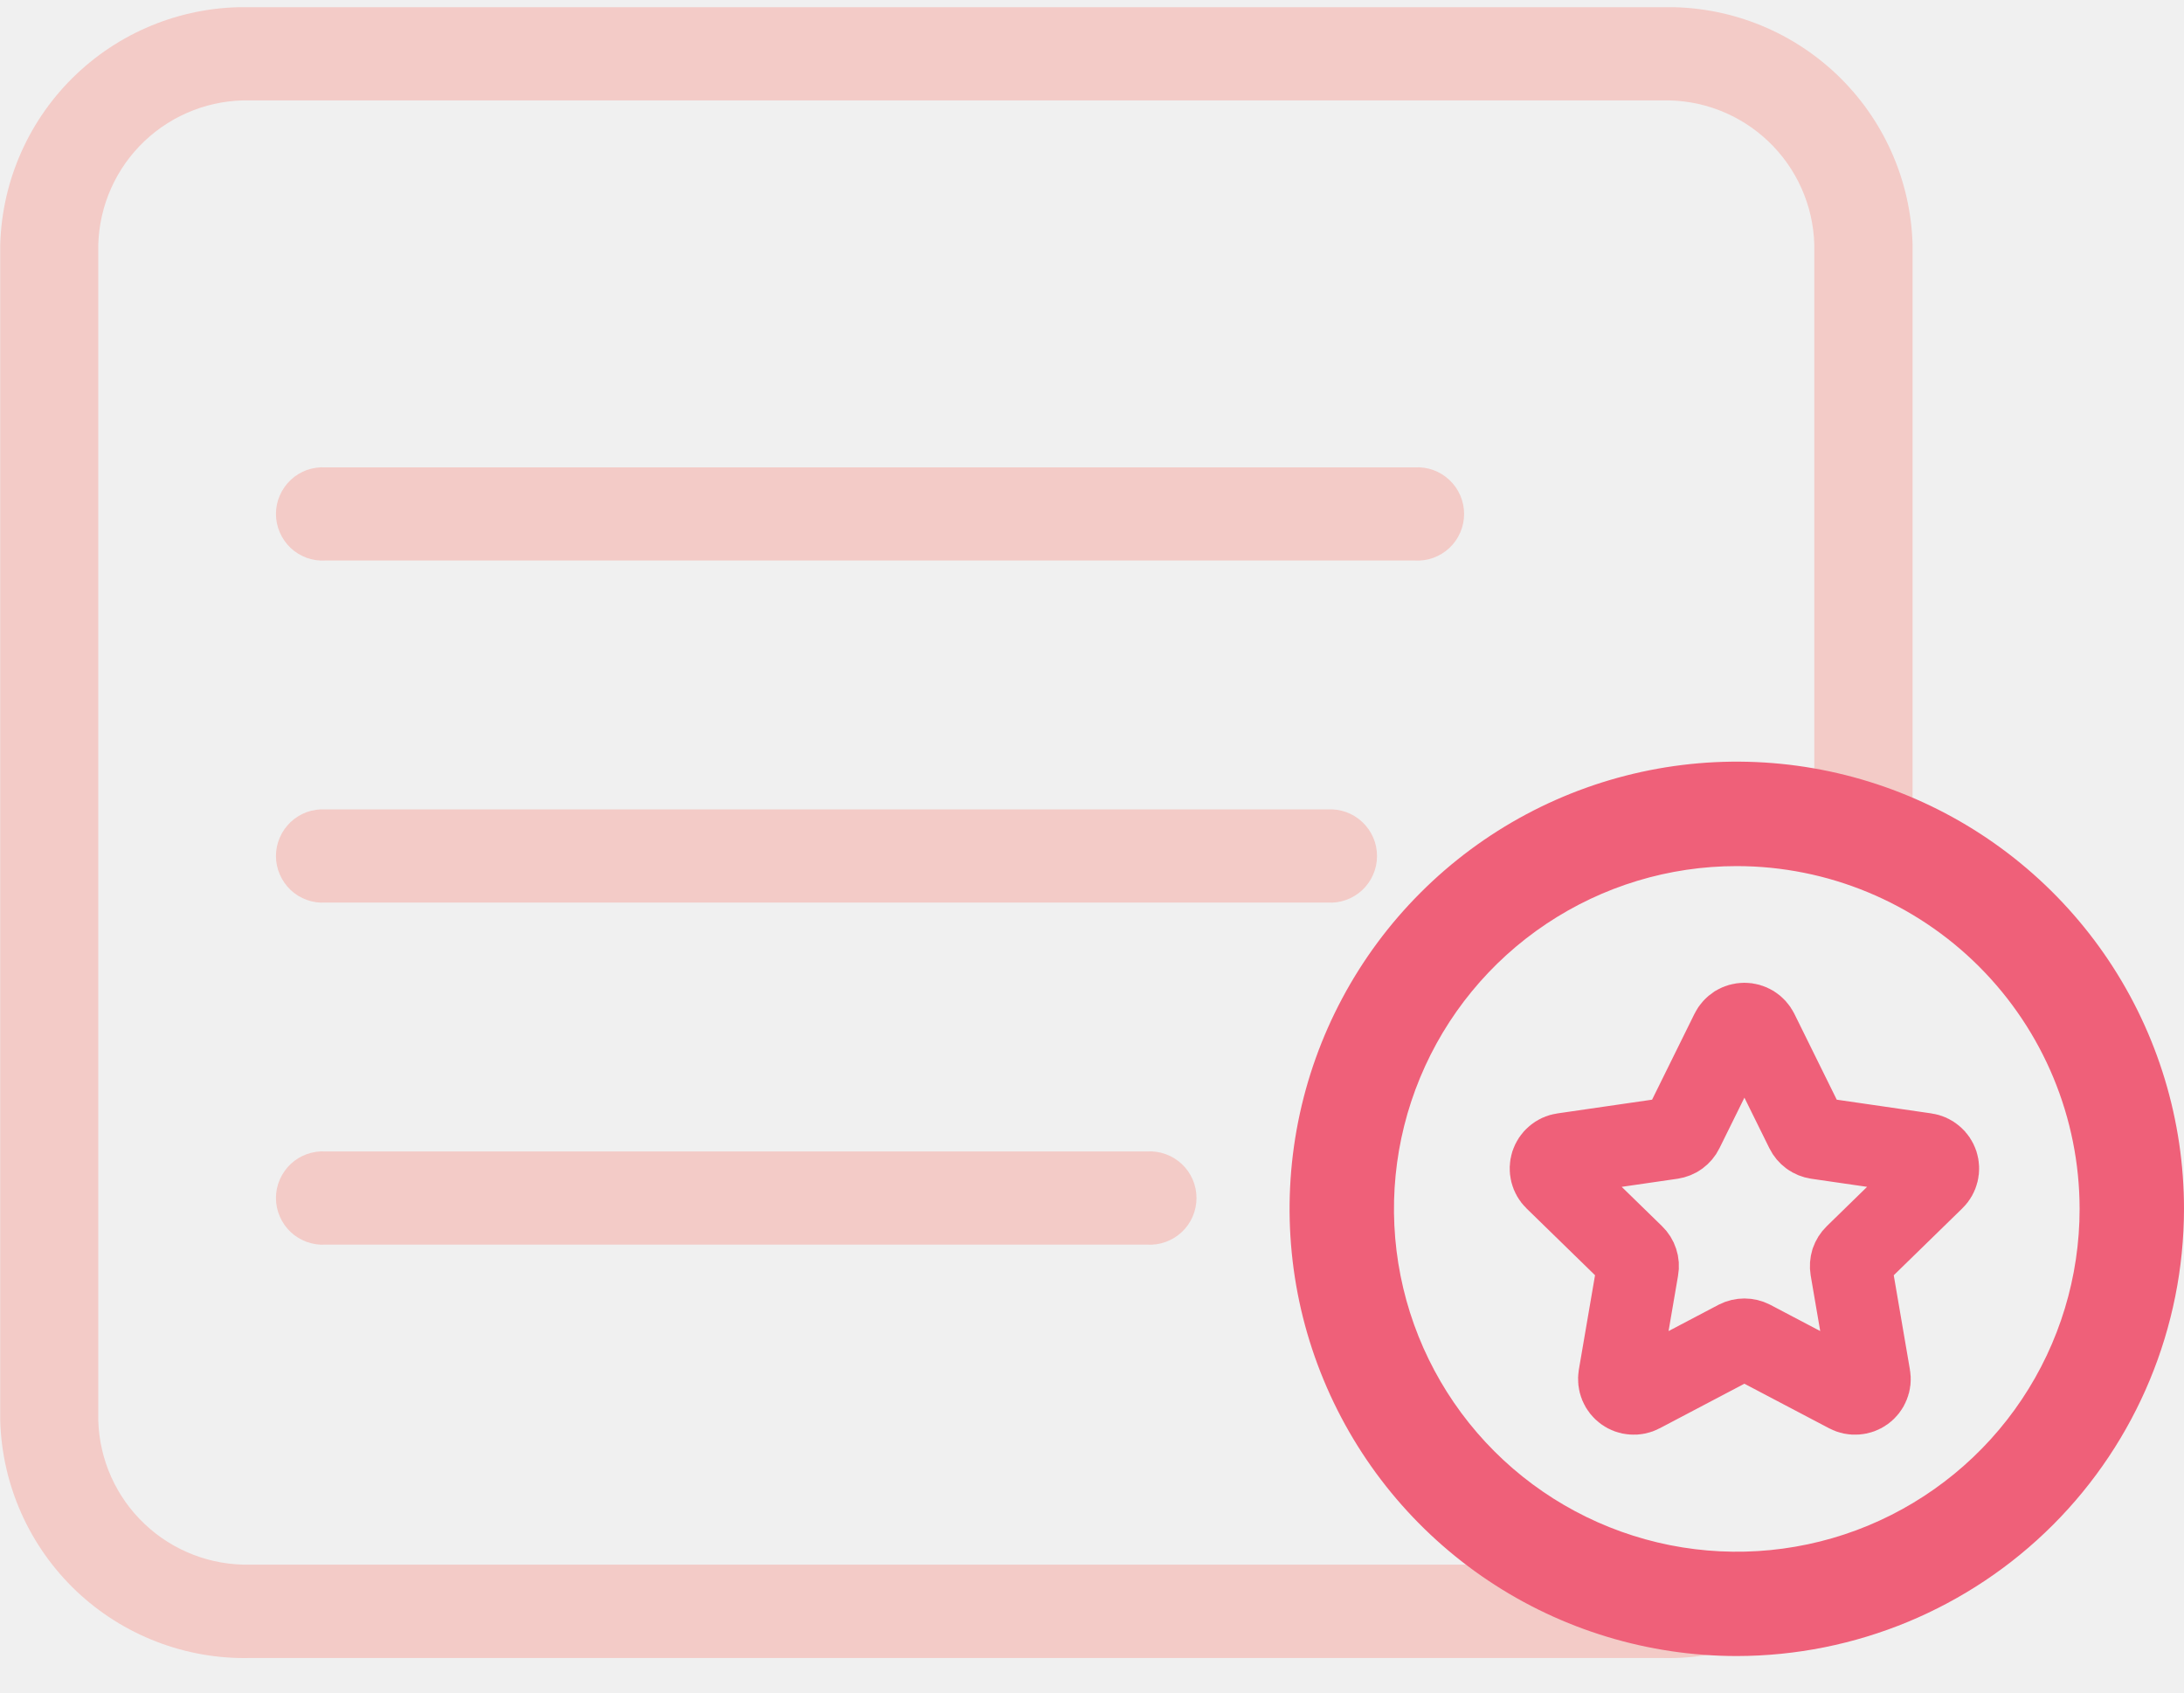
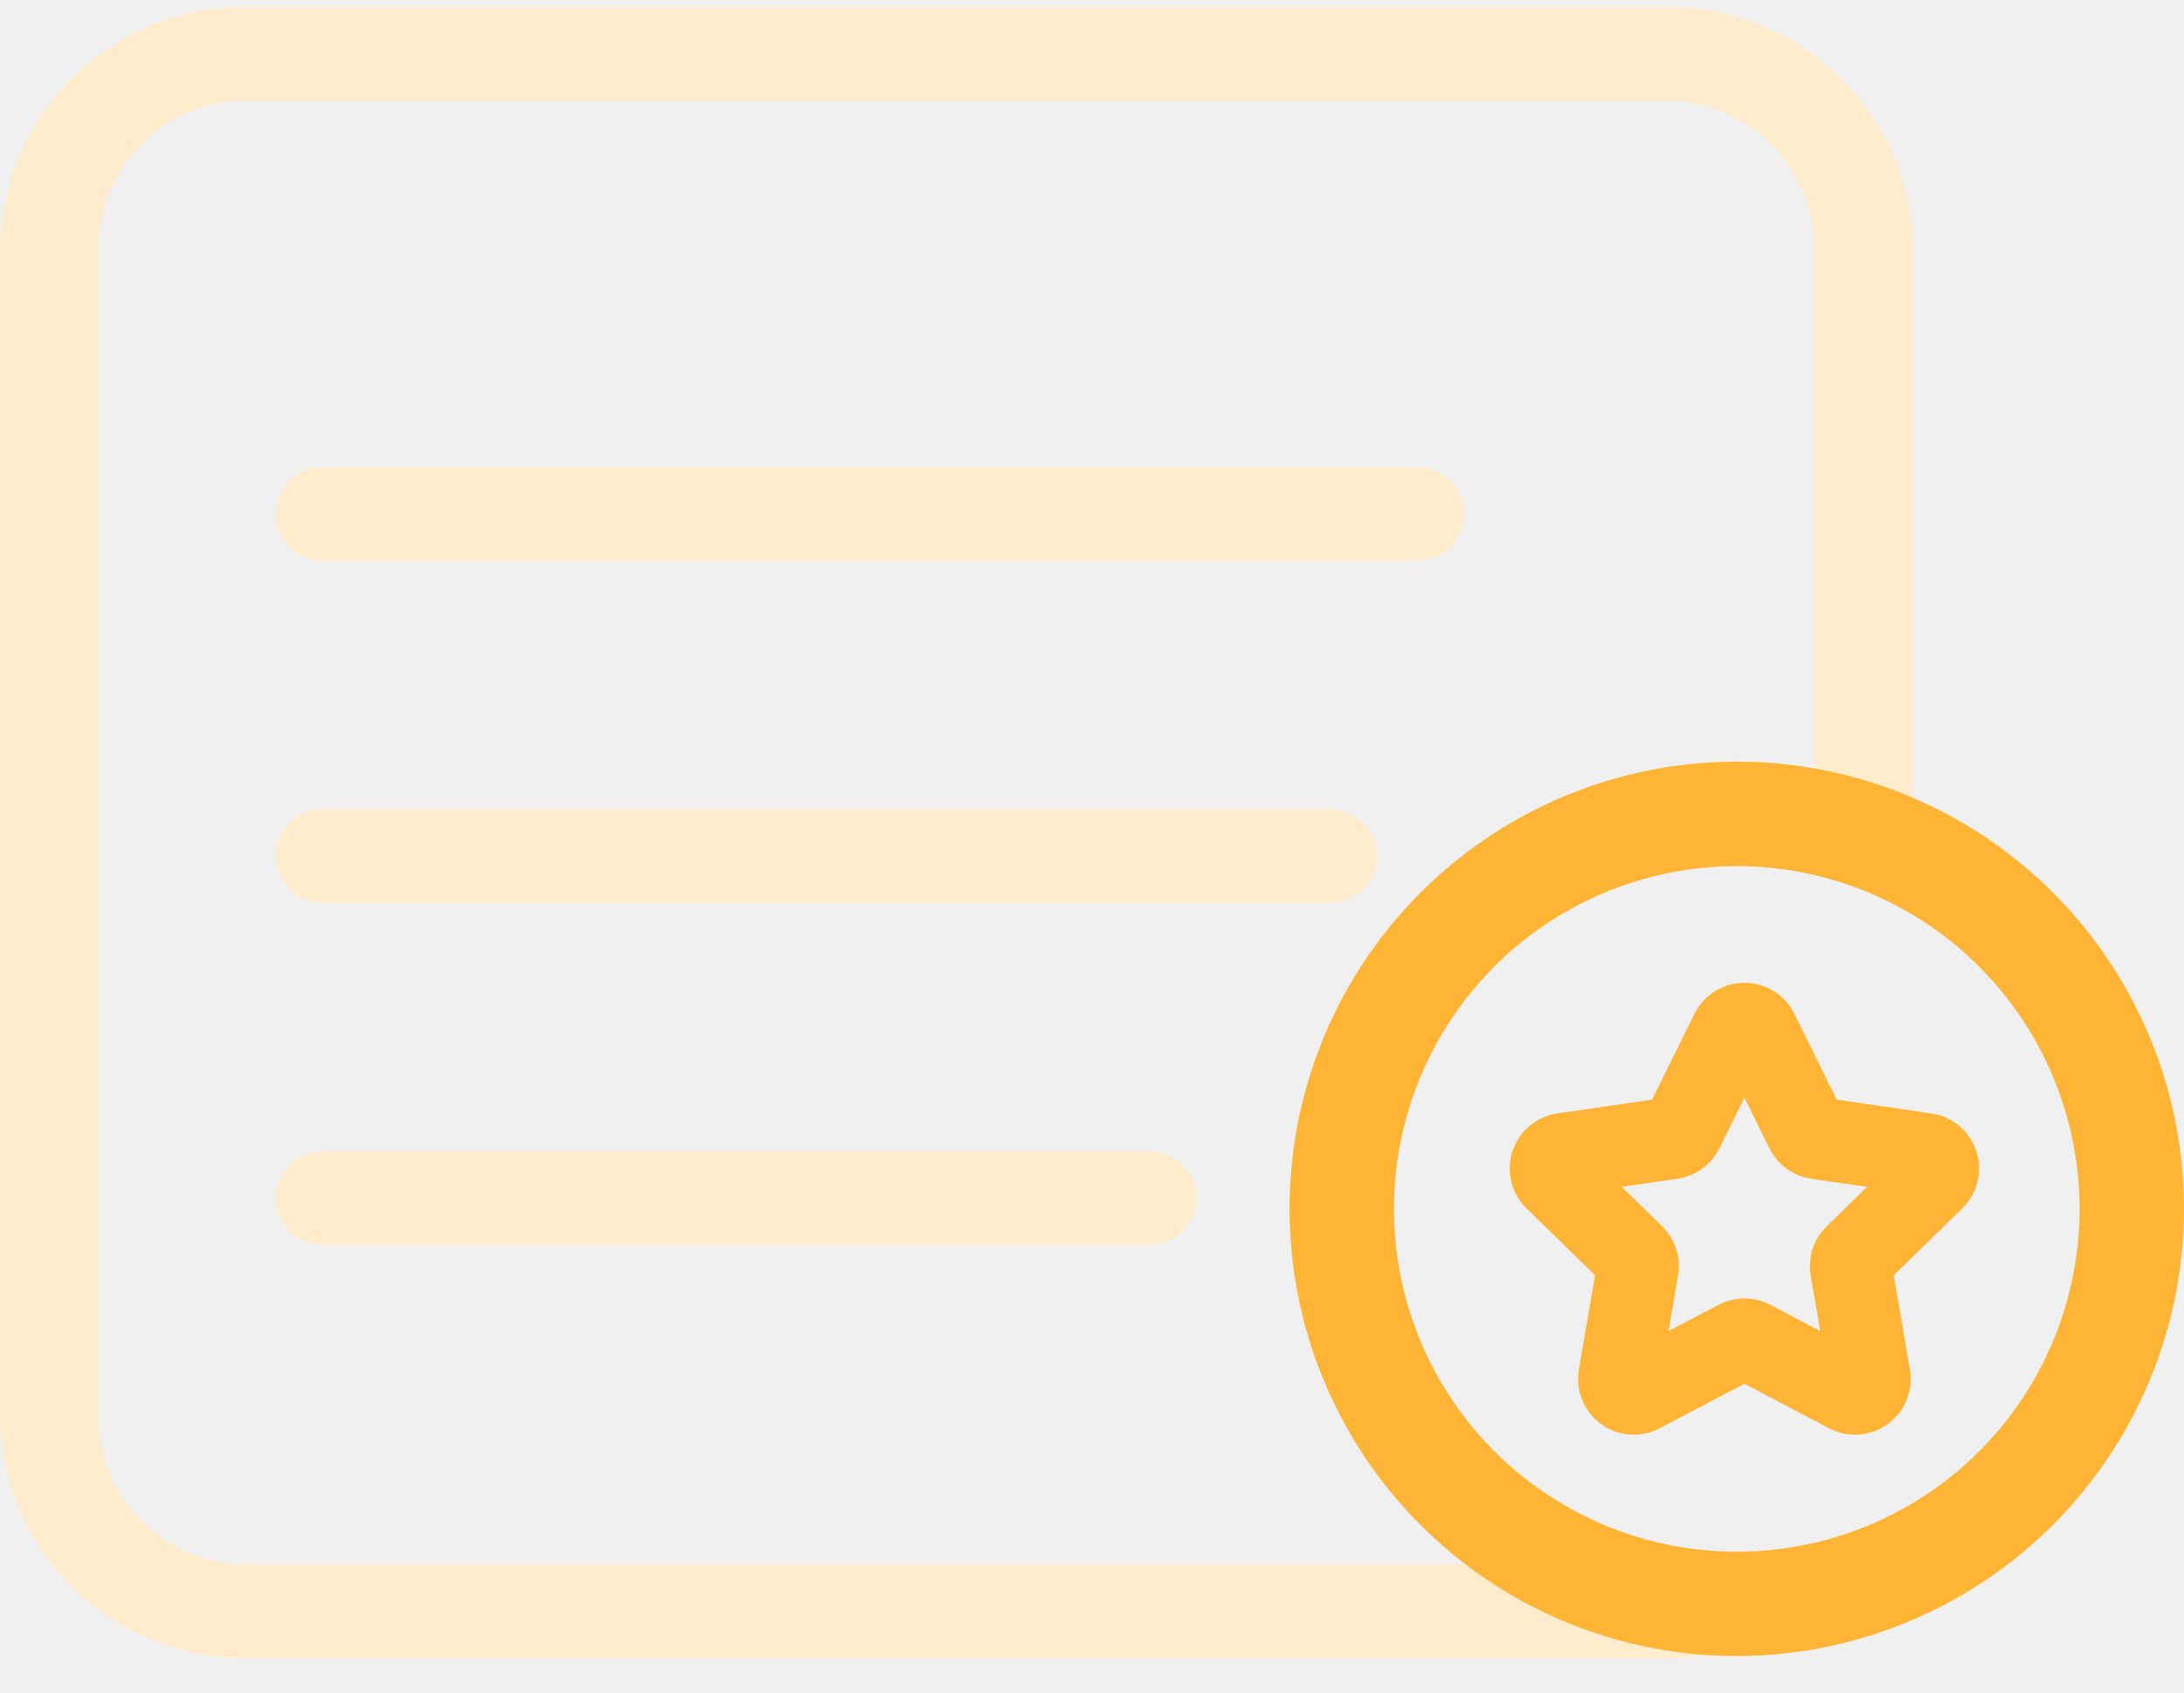
<svg xmlns="http://www.w3.org/2000/svg" width="40" height="31" viewBox="0 0 40 31" fill="none">
  <g clip-path="url(#clip0_5158_9855)">
-     <path d="M4.585 30.367H30.44C31.624 30.397 32.772 29.955 33.631 29.14L30.44 28.657H4.585C3.866 28.674 3.17 28.407 2.648 27.912C2.126 27.418 1.821 26.736 1.8 26.018V4.479C1.821 3.76 2.125 3.078 2.647 2.584C3.169 2.089 3.866 1.821 4.585 1.839H30.444C31.163 1.821 31.86 2.089 32.382 2.584C32.904 3.078 33.209 3.76 33.229 4.479V15.092C33.241 15.323 33.34 15.541 33.508 15.701C33.675 15.861 33.898 15.95 34.129 15.95C34.361 15.95 34.583 15.861 34.751 15.701C34.919 15.541 35.018 15.323 35.029 15.092V4.479C34.995 3.295 34.494 2.173 33.635 1.359C32.775 0.544 31.628 0.103 30.444 0.132H4.589C3.406 0.103 2.258 0.544 1.399 1.359C0.54 2.173 0.038 3.295 0.004 4.479V26.018C0.037 27.201 0.538 28.323 1.396 29.139C2.255 29.954 3.402 30.395 4.585 30.367Z" fill="#F3CBC7" />
-     <path d="M31.811 30.331C30.191 30.331 28.607 29.851 27.26 28.951C25.913 28.051 24.863 26.772 24.243 25.275C23.622 23.779 23.46 22.132 23.776 20.543C24.092 18.954 24.872 17.494 26.018 16.349C27.163 15.203 28.623 14.423 30.212 14.107C31.801 13.791 33.448 13.954 34.944 14.574C36.441 15.194 37.72 16.244 38.62 17.591C39.52 18.938 40 20.521 40 22.142C39.997 24.313 39.134 26.394 37.599 27.93C36.063 29.465 33.982 30.328 31.811 30.331ZM31.811 15.863C30.569 15.862 29.355 16.23 28.322 16.92C27.289 17.61 26.484 18.591 26.009 19.738C25.533 20.885 25.409 22.148 25.651 23.366C25.893 24.584 26.491 25.703 27.369 26.581C28.247 27.459 29.366 28.057 30.584 28.3C31.802 28.542 33.065 28.418 34.212 27.943C35.359 27.467 36.34 26.663 37.03 25.63C37.72 24.598 38.088 23.383 38.088 22.142C38.087 20.477 37.425 18.881 36.248 17.704C35.071 16.527 33.475 15.864 31.811 15.863Z" fill="#EF6079" />
-     <path d="M32.191 18.9L33.079 20.699C33.098 20.738 33.127 20.772 33.162 20.798C33.197 20.824 33.238 20.84 33.282 20.847L35.267 21.135C35.317 21.142 35.364 21.163 35.402 21.196C35.441 21.228 35.469 21.271 35.485 21.319C35.5 21.366 35.502 21.418 35.49 21.466C35.478 21.515 35.453 21.56 35.416 21.595L33.98 22.996C33.949 23.026 33.925 23.064 33.911 23.105C33.898 23.147 33.895 23.191 33.902 23.234L34.241 25.212C34.25 25.261 34.245 25.312 34.225 25.359C34.207 25.406 34.175 25.446 34.134 25.476C34.094 25.505 34.045 25.523 33.995 25.526C33.945 25.53 33.895 25.52 33.85 25.496L32.074 24.562C32.035 24.542 31.992 24.532 31.949 24.532C31.905 24.532 31.862 24.542 31.823 24.562L30.048 25.496C30.003 25.52 29.953 25.53 29.903 25.526C29.852 25.523 29.804 25.505 29.764 25.476C29.723 25.446 29.691 25.406 29.672 25.359C29.653 25.312 29.648 25.261 29.656 25.212L29.995 23.234C30.003 23.191 30 23.147 29.986 23.105C29.973 23.064 29.949 23.026 29.918 22.996L28.481 21.595C28.445 21.56 28.42 21.515 28.408 21.467C28.396 21.418 28.398 21.366 28.413 21.319C28.429 21.271 28.457 21.228 28.496 21.196C28.534 21.163 28.581 21.142 28.631 21.135L30.616 20.847C30.66 20.84 30.701 20.824 30.736 20.798C30.771 20.772 30.8 20.738 30.819 20.699L31.707 18.9C31.729 18.855 31.764 18.817 31.806 18.79C31.849 18.764 31.898 18.75 31.949 18.75C31.999 18.75 32.048 18.764 32.091 18.79C32.134 18.817 32.168 18.855 32.191 18.9V18.9Z" stroke="#EF6079" stroke-width="1.5" stroke-linecap="round" stroke-linejoin="round" />
-     <path d="M25.909 10.266H5.961C5.845 10.273 5.728 10.257 5.618 10.217C5.509 10.177 5.408 10.116 5.323 10.036C5.239 9.956 5.171 9.859 5.125 9.752C5.078 9.645 5.054 9.53 5.054 9.413C5.054 9.296 5.078 9.181 5.125 9.074C5.171 8.967 5.239 8.871 5.323 8.791C5.408 8.711 5.509 8.649 5.618 8.609C5.728 8.57 5.845 8.553 5.961 8.56H25.909C26.025 8.553 26.142 8.57 26.251 8.609C26.361 8.649 26.461 8.711 26.546 8.791C26.631 8.871 26.699 8.967 26.745 9.074C26.791 9.181 26.815 9.296 26.815 9.413C26.815 9.53 26.791 9.645 26.745 9.752C26.699 9.859 26.631 9.956 26.546 10.036C26.461 10.116 26.361 10.177 26.251 10.217C26.142 10.257 26.025 10.273 25.909 10.266Z" fill="#F3CBC7" />
-     <path d="M24.314 16.531H5.961C5.845 16.538 5.728 16.522 5.618 16.482C5.509 16.442 5.408 16.381 5.323 16.301C5.239 16.221 5.171 16.124 5.125 16.017C5.078 15.91 5.054 15.795 5.054 15.678C5.054 15.562 5.078 15.446 5.125 15.339C5.171 15.232 5.239 15.136 5.323 15.056C5.408 14.976 5.509 14.914 5.618 14.874C5.728 14.835 5.845 14.818 5.961 14.825H24.314C24.43 14.818 24.547 14.835 24.656 14.874C24.766 14.914 24.866 14.976 24.951 15.056C25.036 15.136 25.104 15.232 25.15 15.339C25.197 15.446 25.22 15.562 25.22 15.678C25.22 15.795 25.197 15.91 25.15 16.017C25.104 16.124 25.036 16.221 24.951 16.301C24.866 16.381 24.766 16.442 24.656 16.482C24.547 16.522 24.43 16.538 24.314 16.531Z" fill="#F3CBC7" />
-     <path d="M21.007 22.796H5.961C5.845 22.803 5.728 22.786 5.618 22.746C5.509 22.706 5.408 22.645 5.323 22.565C5.239 22.485 5.171 22.389 5.125 22.281C5.078 22.174 5.054 22.059 5.054 21.942C5.054 21.826 5.078 21.71 5.125 21.603C5.171 21.496 5.239 21.4 5.323 21.32C5.408 21.24 5.509 21.178 5.618 21.139C5.728 21.099 5.845 21.082 5.961 21.089H21.007C21.124 21.082 21.241 21.099 21.35 21.139C21.46 21.178 21.56 21.24 21.645 21.32C21.73 21.4 21.798 21.496 21.844 21.603C21.89 21.71 21.914 21.826 21.914 21.942C21.914 22.059 21.89 22.174 21.844 22.281C21.798 22.389 21.73 22.485 21.645 22.565C21.56 22.645 21.46 22.706 21.35 22.746C21.241 22.786 21.124 22.803 21.007 22.796Z" fill="#F3CBC7" />
+     <path d="M4.585 30.367H30.44C31.624 30.397 32.772 29.955 33.631 29.14L30.44 28.657H4.585C3.866 28.674 3.17 28.407 2.648 27.912C2.126 27.418 1.821 26.736 1.8 26.018V4.479C1.821 3.76 2.125 3.078 2.647 2.584C3.169 2.089 3.866 1.821 4.585 1.839H30.444C31.163 1.821 31.86 2.089 32.382 2.584C32.904 3.078 33.209 3.76 33.229 4.479V15.092C33.241 15.323 33.34 15.541 33.508 15.701C33.675 15.861 33.898 15.95 34.129 15.95C34.361 15.95 34.583 15.861 34.751 15.701C34.919 15.541 35.018 15.323 35.029 15.092V4.479C34.995 3.295 34.494 2.173 33.635 1.359C32.775 0.544 31.628 0.103 30.444 0.132H4.589C3.406 0.103 2.258 0.544 1.399 1.359C0.54 2.173 0.038 3.295 0.004 4.479V26.018C0.037 27.201 0.538 28.323 1.396 29.139C2.255 29.954 3.402 30.395 4.585 30.367Z" fill="#FFECCD" />
+     <path d="M31.811 30.331C30.191 30.331 28.607 29.851 27.26 28.951C25.913 28.051 24.863 26.772 24.243 25.275C23.622 23.779 23.46 22.132 23.776 20.543C24.092 18.954 24.872 17.494 26.018 16.349C27.163 15.203 28.623 14.423 30.212 14.107C31.801 13.791 33.448 13.954 34.944 14.574C36.441 15.194 37.72 16.244 38.62 17.591C39.52 18.938 40 20.521 40 22.142C39.997 24.313 39.134 26.394 37.599 27.93C36.063 29.465 33.982 30.328 31.811 30.331ZM31.811 15.863C30.569 15.862 29.355 16.23 28.322 16.92C27.289 17.61 26.484 18.591 26.009 19.738C25.533 20.885 25.409 22.148 25.651 23.366C25.893 24.584 26.491 25.703 27.369 26.581C28.247 27.459 29.366 28.057 30.584 28.3C31.802 28.542 33.065 28.418 34.212 27.943C35.359 27.467 36.34 26.663 37.03 25.63C37.72 24.598 38.088 23.383 38.088 22.142C38.087 20.477 37.425 18.881 36.248 17.704C35.071 16.527 33.475 15.864 31.811 15.863Z" fill="#FEB435" />
+     <path d="M32.191 18.9L33.079 20.699C33.098 20.738 33.127 20.772 33.162 20.798C33.197 20.824 33.238 20.84 33.282 20.847L35.267 21.135C35.317 21.142 35.364 21.163 35.402 21.196C35.441 21.228 35.469 21.271 35.485 21.319C35.5 21.366 35.502 21.418 35.49 21.466C35.478 21.515 35.453 21.56 35.416 21.595L33.98 22.996C33.949 23.026 33.925 23.064 33.911 23.105C33.898 23.147 33.895 23.191 33.902 23.234L34.241 25.212C34.25 25.261 34.245 25.312 34.225 25.359C34.207 25.406 34.175 25.446 34.134 25.476C34.094 25.505 34.045 25.523 33.995 25.526C33.945 25.53 33.895 25.52 33.85 25.496L32.074 24.562C32.035 24.542 31.992 24.532 31.949 24.532C31.905 24.532 31.862 24.542 31.823 24.562L30.048 25.496C30.003 25.52 29.953 25.53 29.903 25.526C29.852 25.523 29.804 25.505 29.764 25.476C29.723 25.446 29.691 25.406 29.672 25.359C29.653 25.312 29.648 25.261 29.656 25.212L29.995 23.234C30.003 23.191 30 23.147 29.986 23.105C29.973 23.064 29.949 23.026 29.918 22.996L28.481 21.595C28.445 21.56 28.42 21.515 28.408 21.467C28.396 21.418 28.398 21.366 28.413 21.319C28.429 21.271 28.457 21.228 28.496 21.196C28.534 21.163 28.581 21.142 28.631 21.135L30.616 20.847C30.66 20.84 30.701 20.824 30.736 20.798C30.771 20.772 30.8 20.738 30.819 20.699L31.707 18.9C31.729 18.855 31.764 18.817 31.806 18.79C31.849 18.764 31.898 18.75 31.949 18.75C31.999 18.75 32.048 18.764 32.091 18.79C32.134 18.817 32.168 18.855 32.191 18.9V18.9Z" stroke="#FEB435" stroke-width="1.5" stroke-linecap="round" stroke-linejoin="round" />
+     <path d="M25.909 10.266H5.961C5.845 10.273 5.728 10.257 5.618 10.217C5.509 10.177 5.408 10.116 5.323 10.036C5.239 9.956 5.171 9.859 5.125 9.752C5.078 9.645 5.054 9.53 5.054 9.413C5.054 9.296 5.078 9.181 5.125 9.074C5.171 8.967 5.239 8.871 5.323 8.791C5.408 8.711 5.509 8.649 5.618 8.609C5.728 8.57 5.845 8.553 5.961 8.56H25.909C26.025 8.553 26.142 8.57 26.251 8.609C26.361 8.649 26.461 8.711 26.546 8.791C26.631 8.871 26.699 8.967 26.745 9.074C26.791 9.181 26.815 9.296 26.815 9.413C26.815 9.53 26.791 9.645 26.745 9.752C26.699 9.859 26.631 9.956 26.546 10.036C26.461 10.116 26.361 10.177 26.251 10.217C26.142 10.257 26.025 10.273 25.909 10.266Z" fill="#FFECCD" />
+     <path d="M24.314 16.531H5.961C5.845 16.538 5.728 16.522 5.618 16.482C5.509 16.442 5.408 16.381 5.323 16.301C5.239 16.221 5.171 16.124 5.125 16.017C5.078 15.91 5.054 15.795 5.054 15.678C5.054 15.562 5.078 15.446 5.125 15.339C5.171 15.232 5.239 15.136 5.323 15.056C5.408 14.976 5.509 14.914 5.618 14.874C5.728 14.835 5.845 14.818 5.961 14.825H24.314C24.43 14.818 24.547 14.835 24.656 14.874C24.766 14.914 24.866 14.976 24.951 15.056C25.036 15.136 25.104 15.232 25.15 15.339C25.197 15.446 25.22 15.562 25.22 15.678C25.22 15.795 25.197 15.91 25.15 16.017C25.104 16.124 25.036 16.221 24.951 16.301C24.866 16.381 24.766 16.442 24.656 16.482C24.547 16.522 24.43 16.538 24.314 16.531Z" fill="#FFECCD" />
+     <path d="M21.007 22.796H5.961C5.845 22.803 5.728 22.786 5.618 22.746C5.509 22.706 5.408 22.645 5.323 22.565C5.239 22.485 5.171 22.389 5.125 22.281C5.078 22.174 5.054 22.059 5.054 21.942C5.054 21.826 5.078 21.71 5.125 21.603C5.171 21.496 5.239 21.4 5.323 21.32C5.408 21.24 5.509 21.178 5.618 21.139C5.728 21.099 5.845 21.082 5.961 21.089H21.007C21.124 21.082 21.241 21.099 21.35 21.139C21.46 21.178 21.56 21.24 21.645 21.32C21.73 21.4 21.798 21.496 21.844 21.603C21.89 21.71 21.914 21.826 21.914 21.942C21.914 22.059 21.89 22.174 21.844 22.281C21.798 22.389 21.73 22.485 21.645 22.565C21.56 22.645 21.46 22.706 21.35 22.746C21.241 22.786 21.124 22.803 21.007 22.796Z" fill="#FFECCD" />
  </g>
  <defs>
    <clipPath id="clip0_5158_9855">
      <rect width="40" height="30.235" fill="white" transform="translate(0 0.132568)" />
    </clipPath>
  </defs>
</svg>
